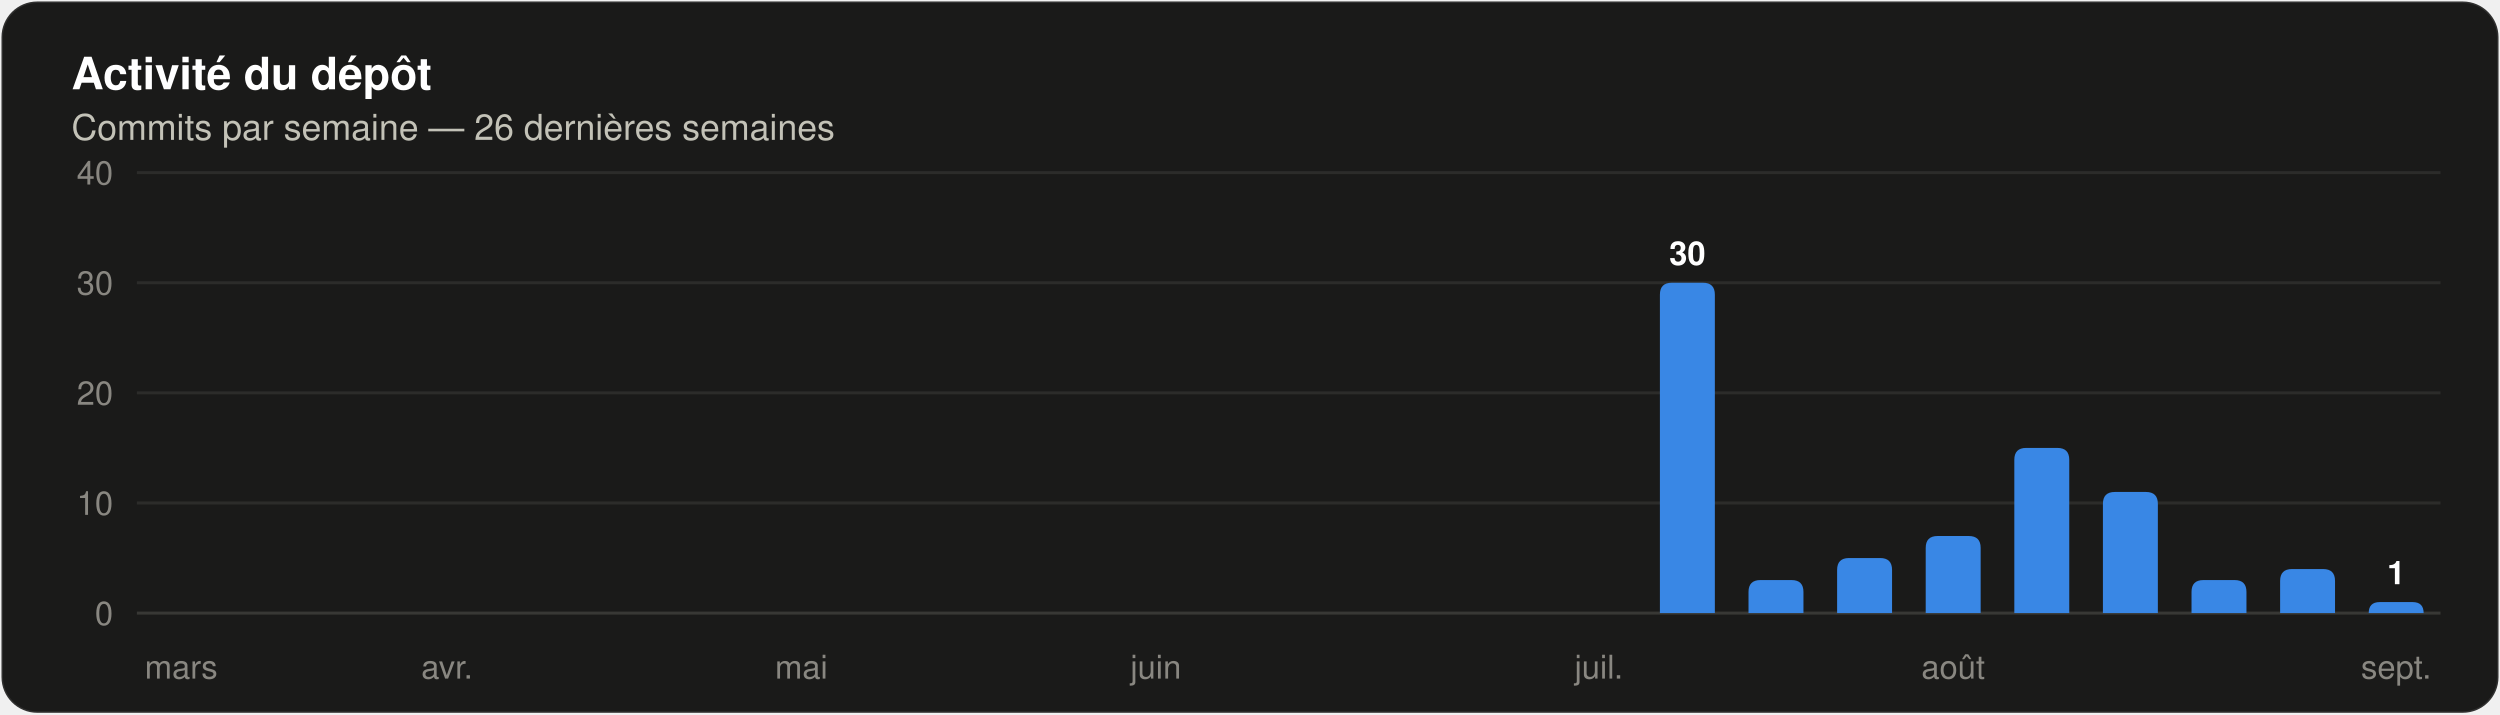
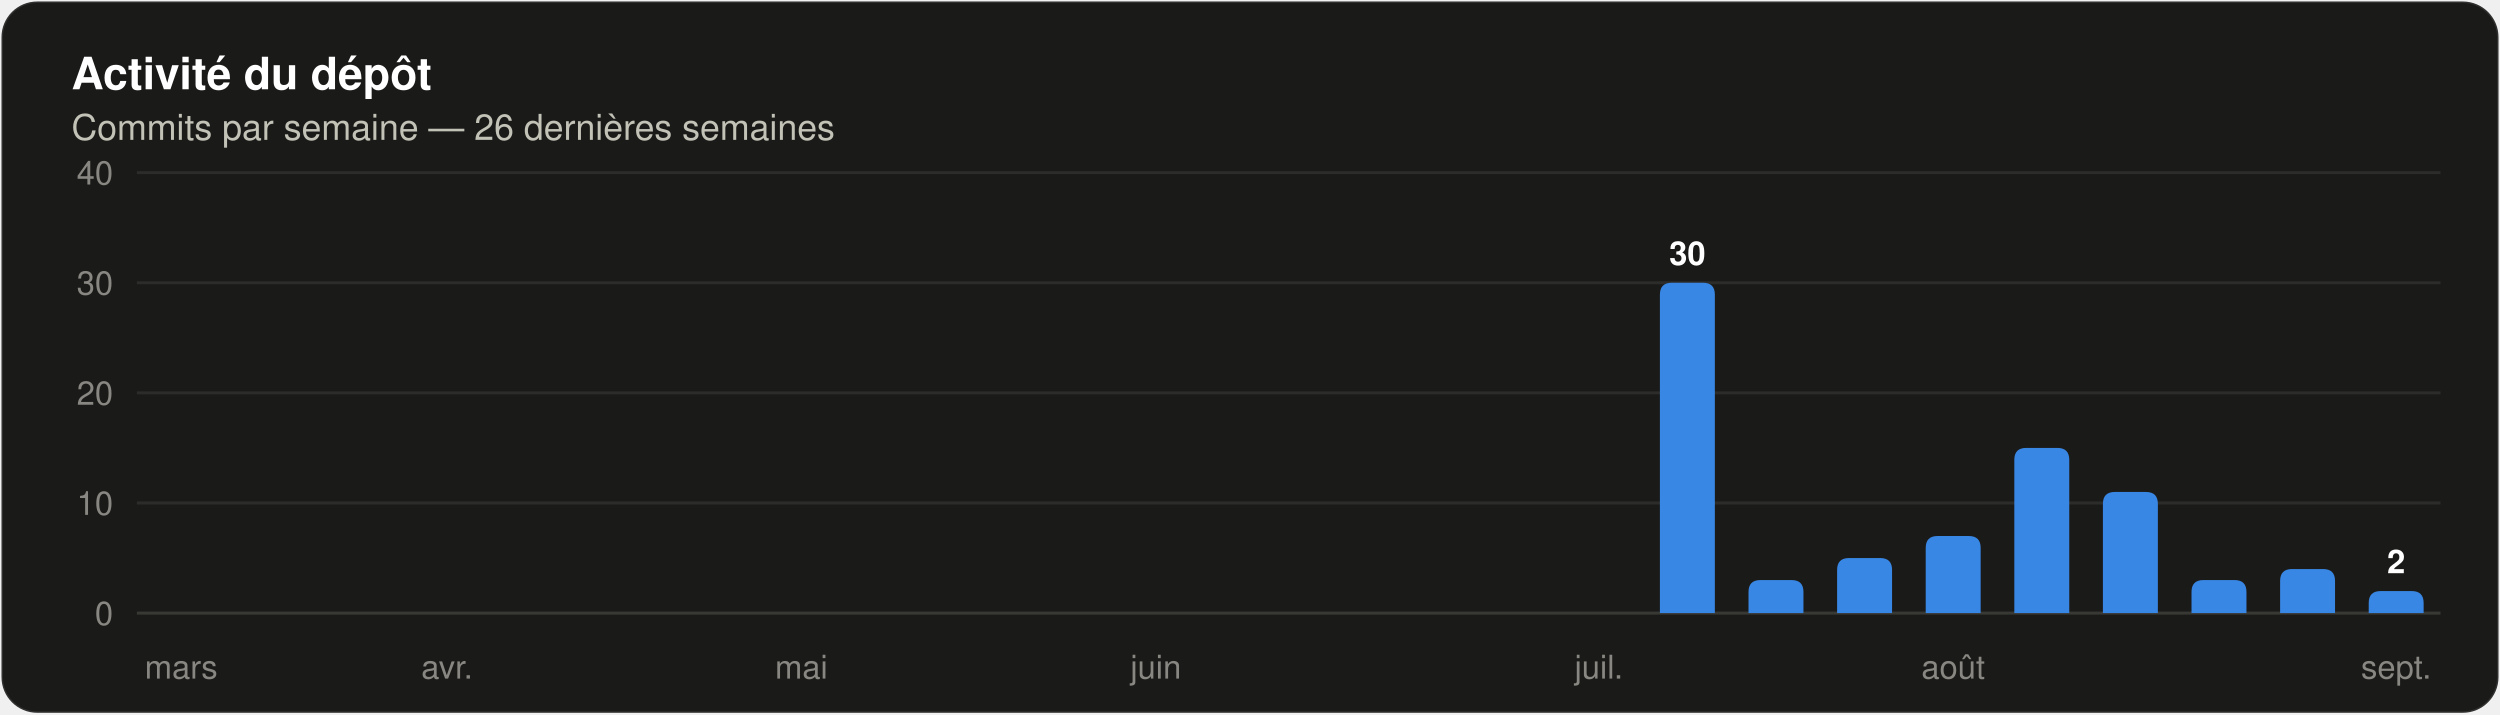
<svg xmlns="http://www.w3.org/2000/svg" width="840" height="240" viewBox="0 0 840 240" role="img" aria-label="Histogramme des commits par semaine sur les 26 dernières semaines" font-family="system-ui, 'Segoe UI', Ubuntu, Helvetica, Arial, sans-serif">
  <rect x="0.5" y="0.5" width="839" height="239" rx="12" fill="#1a1a19" stroke="rgba(255,255,255,0.10)" />
  <text x="24" y="30" font-size="15" fill="#ffffff" font-weight="600">Activité du dépôt</text>
  <text x="24" y="47" font-size="12" fill="#c3c2b7">Commits par semaine — 26 dernières semaines</text>
  <line x1="46" y1="206.0" x2="820" y2="206.0" stroke="#383835" stroke-width="1" />
  <text x="38" y="210" font-size="11" fill="#898781" text-anchor="end" font-variant-numeric="tabular-nums">0</text>
  <line x1="46" y1="169.0" x2="820" y2="169.0" stroke="#2c2c2a" stroke-width="1" />
  <text x="38" y="173" font-size="11" fill="#898781" text-anchor="end" font-variant-numeric="tabular-nums">10</text>
  <line x1="46" y1="132.0" x2="820" y2="132.0" stroke="#2c2c2a" stroke-width="1" />
  <text x="38" y="136" font-size="11" fill="#898781" text-anchor="end" font-variant-numeric="tabular-nums">20</text>
  <line x1="46" y1="95.0" x2="820" y2="95.0" stroke="#2c2c2a" stroke-width="1" />
  <text x="38" y="99" font-size="11" fill="#898781" text-anchor="end" font-variant-numeric="tabular-nums">30</text>
  <line x1="46" y1="58.0" x2="820" y2="58.0" stroke="#2c2c2a" stroke-width="1" />
  <text x="38" y="62" font-size="11" fill="#898781" text-anchor="end" font-variant-numeric="tabular-nums">40</text>
  <text x="60.885" y="228" font-size="11" fill="#898781" text-anchor="middle">mars</text>
  <text x="150.192" y="228" font-size="11" fill="#898781" text-anchor="middle">avr.</text>
  <text x="269.269" y="228" font-size="11" fill="#898781" text-anchor="middle">mai</text>
  <text x="388.346" y="228" font-size="11" fill="#898781" text-anchor="middle">juin</text>
  <text x="537.192" y="228" font-size="11" fill="#898781" text-anchor="middle">juil.</text>
  <path d="M 557.73 206.00 V 99.00 Q 557.73 95.00 561.73 95.00 H 572.19 Q 576.19 95.00 576.19 99.00 V 206.00 Z" fill="#3987e5" />
  <text x="566.962" y="89" font-size="11" fill="#ffffff" font-weight="600" text-anchor="middle">30</text>
  <path d="M 587.50 206.00 V 198.90 Q 587.50 194.90 591.50 194.90 H 601.96 Q 605.96 194.90 605.96 198.90 V 206.00 Z" fill="#3987e5" />
  <path d="M 617.27 206.00 V 191.50 Q 617.27 187.50 621.27 187.50 H 631.73 Q 635.73 187.50 635.73 191.50 V 206.00 Z" fill="#3987e5" />
  <path d="M 647.04 206.00 V 184.10 Q 647.04 180.10 651.04 180.10 H 661.50 Q 665.50 180.10 665.50 184.10 V 206.00 Z" fill="#3987e5" />
  <text x="656.269" y="228" font-size="11" fill="#898781" text-anchor="middle">août</text>
  <path d="M 676.81 206.00 V 154.50 Q 676.81 150.50 680.81 150.50 H 691.27 Q 695.27 150.50 695.27 154.50 V 206.00 Z" fill="#3987e5" />
  <path d="M 706.58 206.00 V 169.30 Q 706.58 165.30 710.58 165.30 H 721.04 Q 725.04 165.30 725.04 169.30 V 206.00 Z" fill="#3987e5" />
  <path d="M 736.35 206.00 V 198.90 Q 736.35 194.90 740.35 194.90 H 750.81 Q 754.81 194.90 754.81 198.90 V 206.00 Z" fill="#3987e5" />
  <path d="M 766.12 206.00 V 195.20 Q 766.12 191.20 770.12 191.20 H 780.57 Q 784.57 191.20 784.57 195.20 V 206.00 Z" fill="#3987e5" />
-   <path d="M 795.89 206.00 V 206.00 Q 795.89 202.30 799.59 202.30 H 810.64 Q 814.34 202.30 814.34 206.00 V 206.00 Z" fill="#3987e5" />
-   <text x="805.115" y="196.3" font-size="11" fill="#ffffff" font-weight="600" text-anchor="middle">1</text>
+   <path d="M 795.89 206.00 V 202.60 Q 795.89 198.60 799.89 198.60 H 810.34 Q 814.34 198.60 814.34 202.60 V 206.00 Z" fill="#3987e5" />
+   <text x="805.115" y="192.6" font-size="11" fill="#ffffff" font-weight="600" text-anchor="middle">2</text>
  <text x="805.115" y="228" font-size="11" fill="#898781" text-anchor="middle">sept.</text>
</svg>
